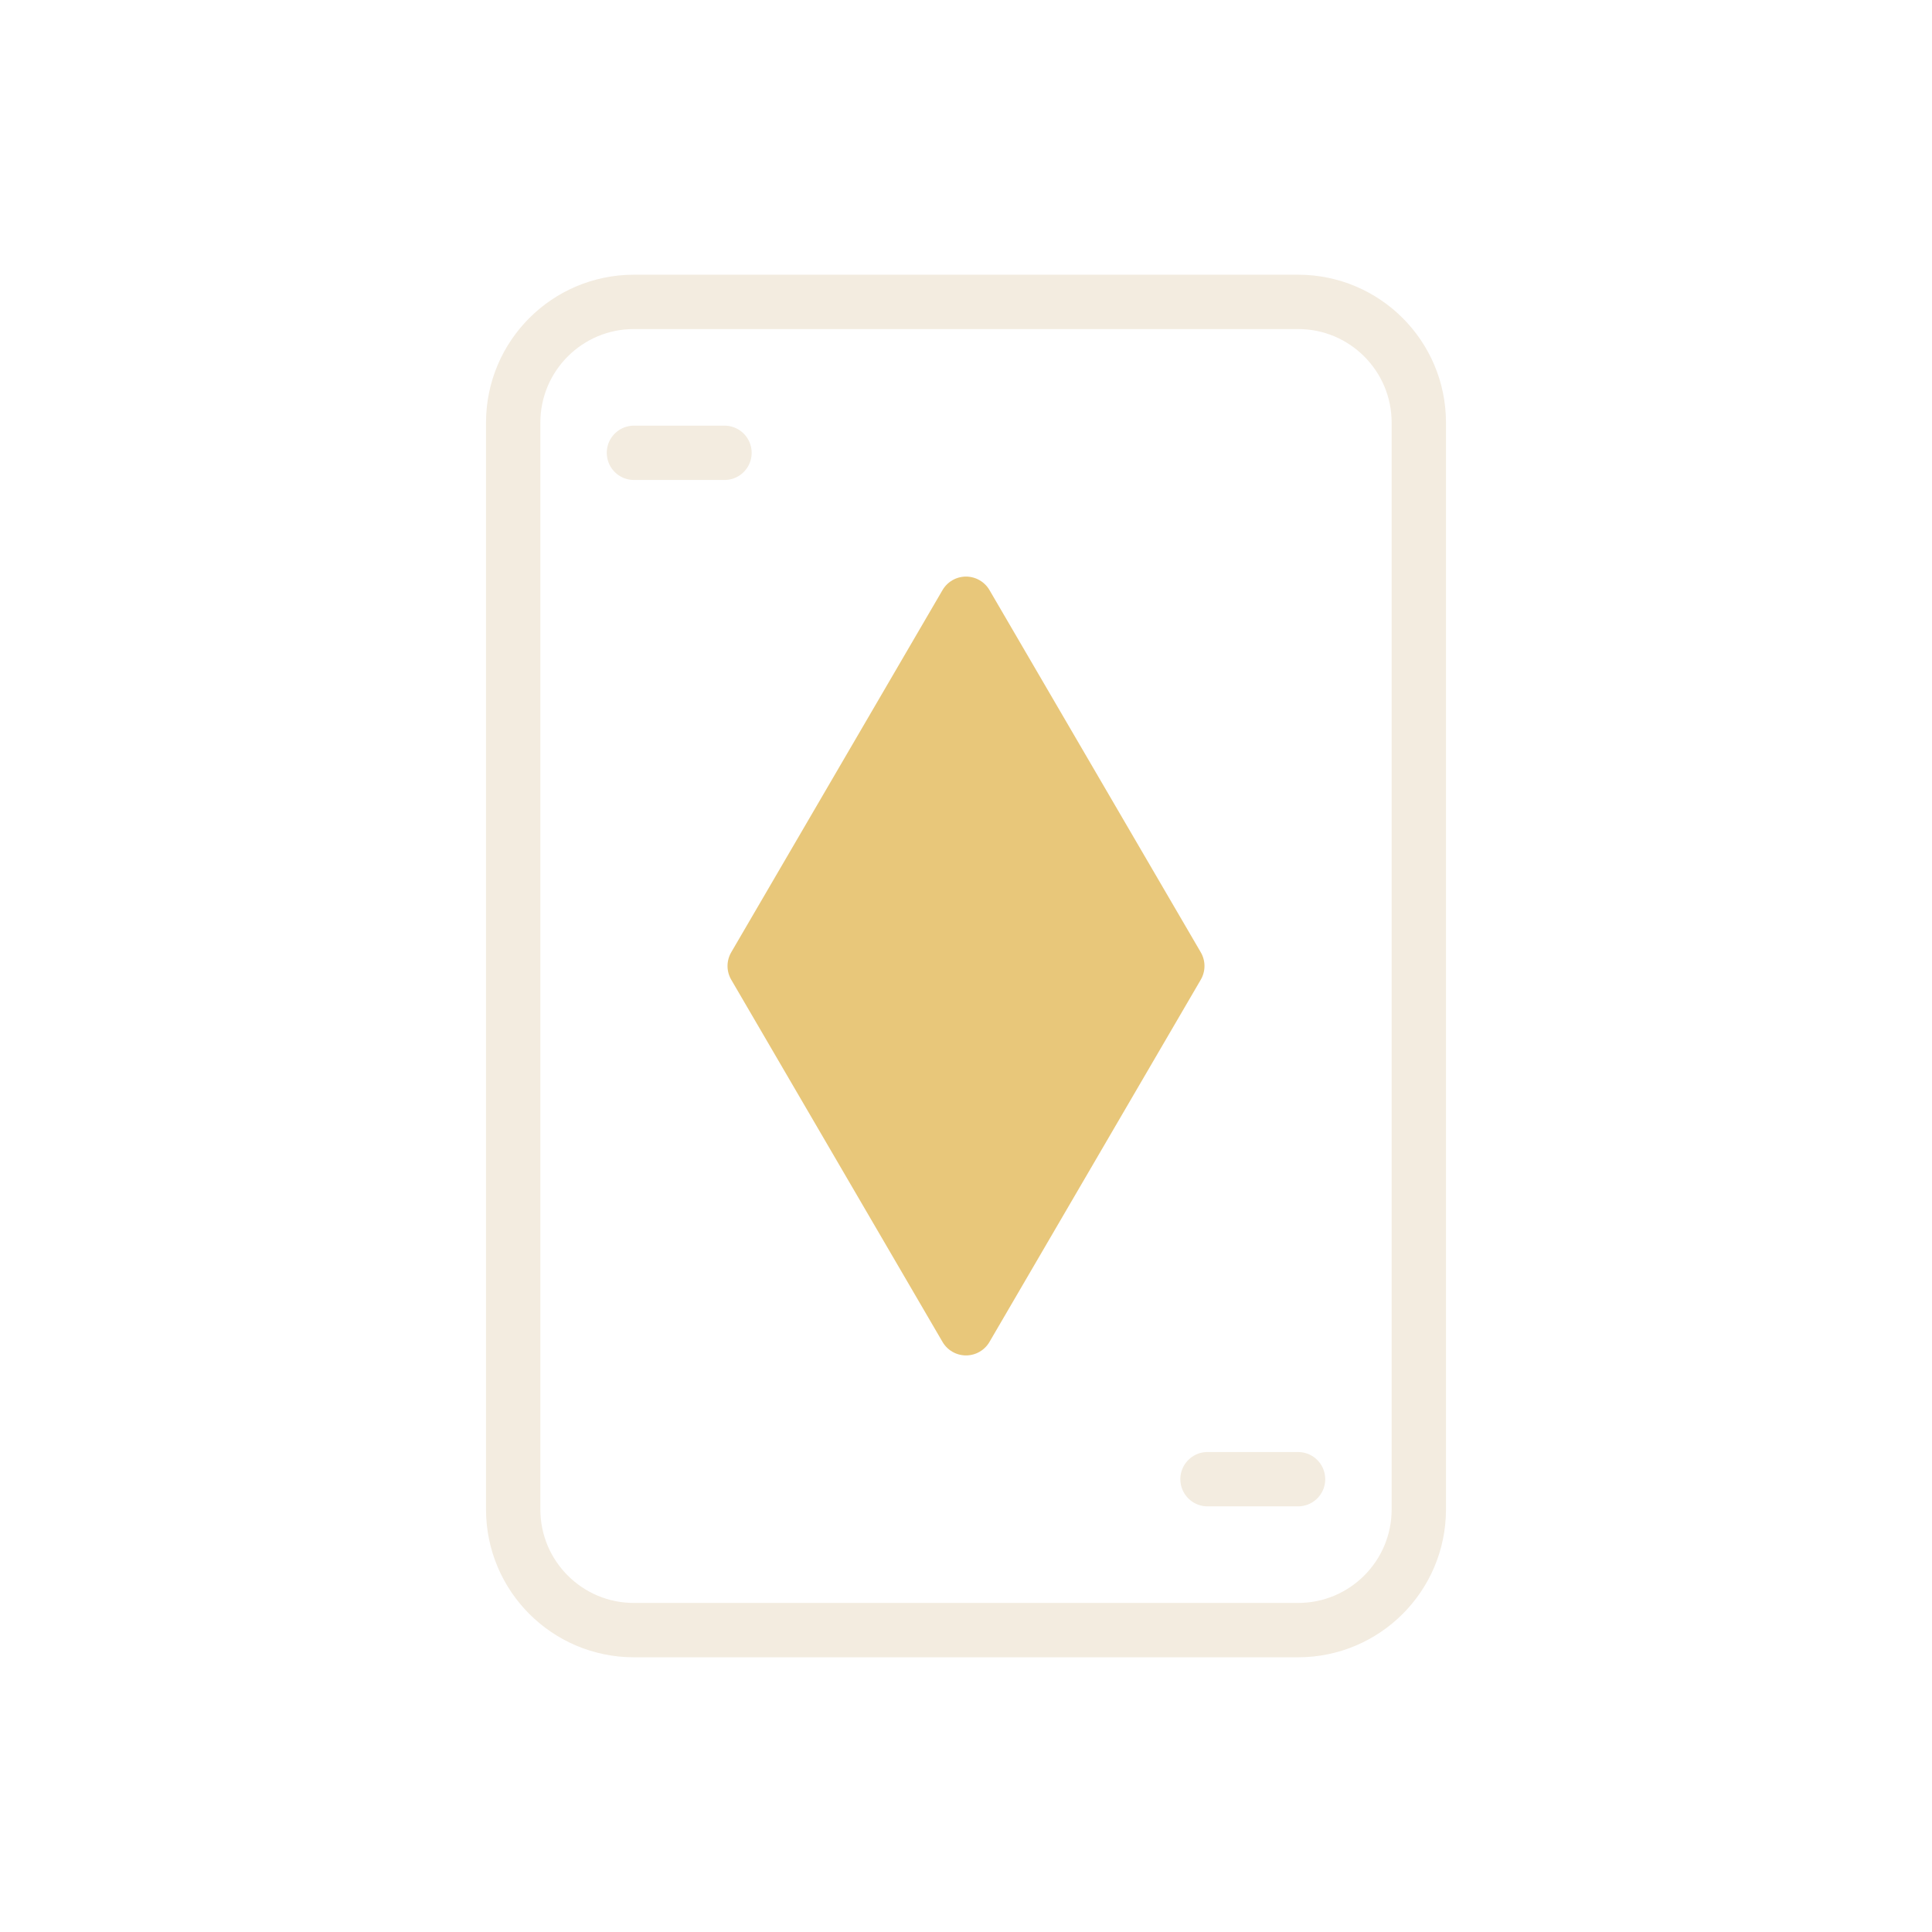
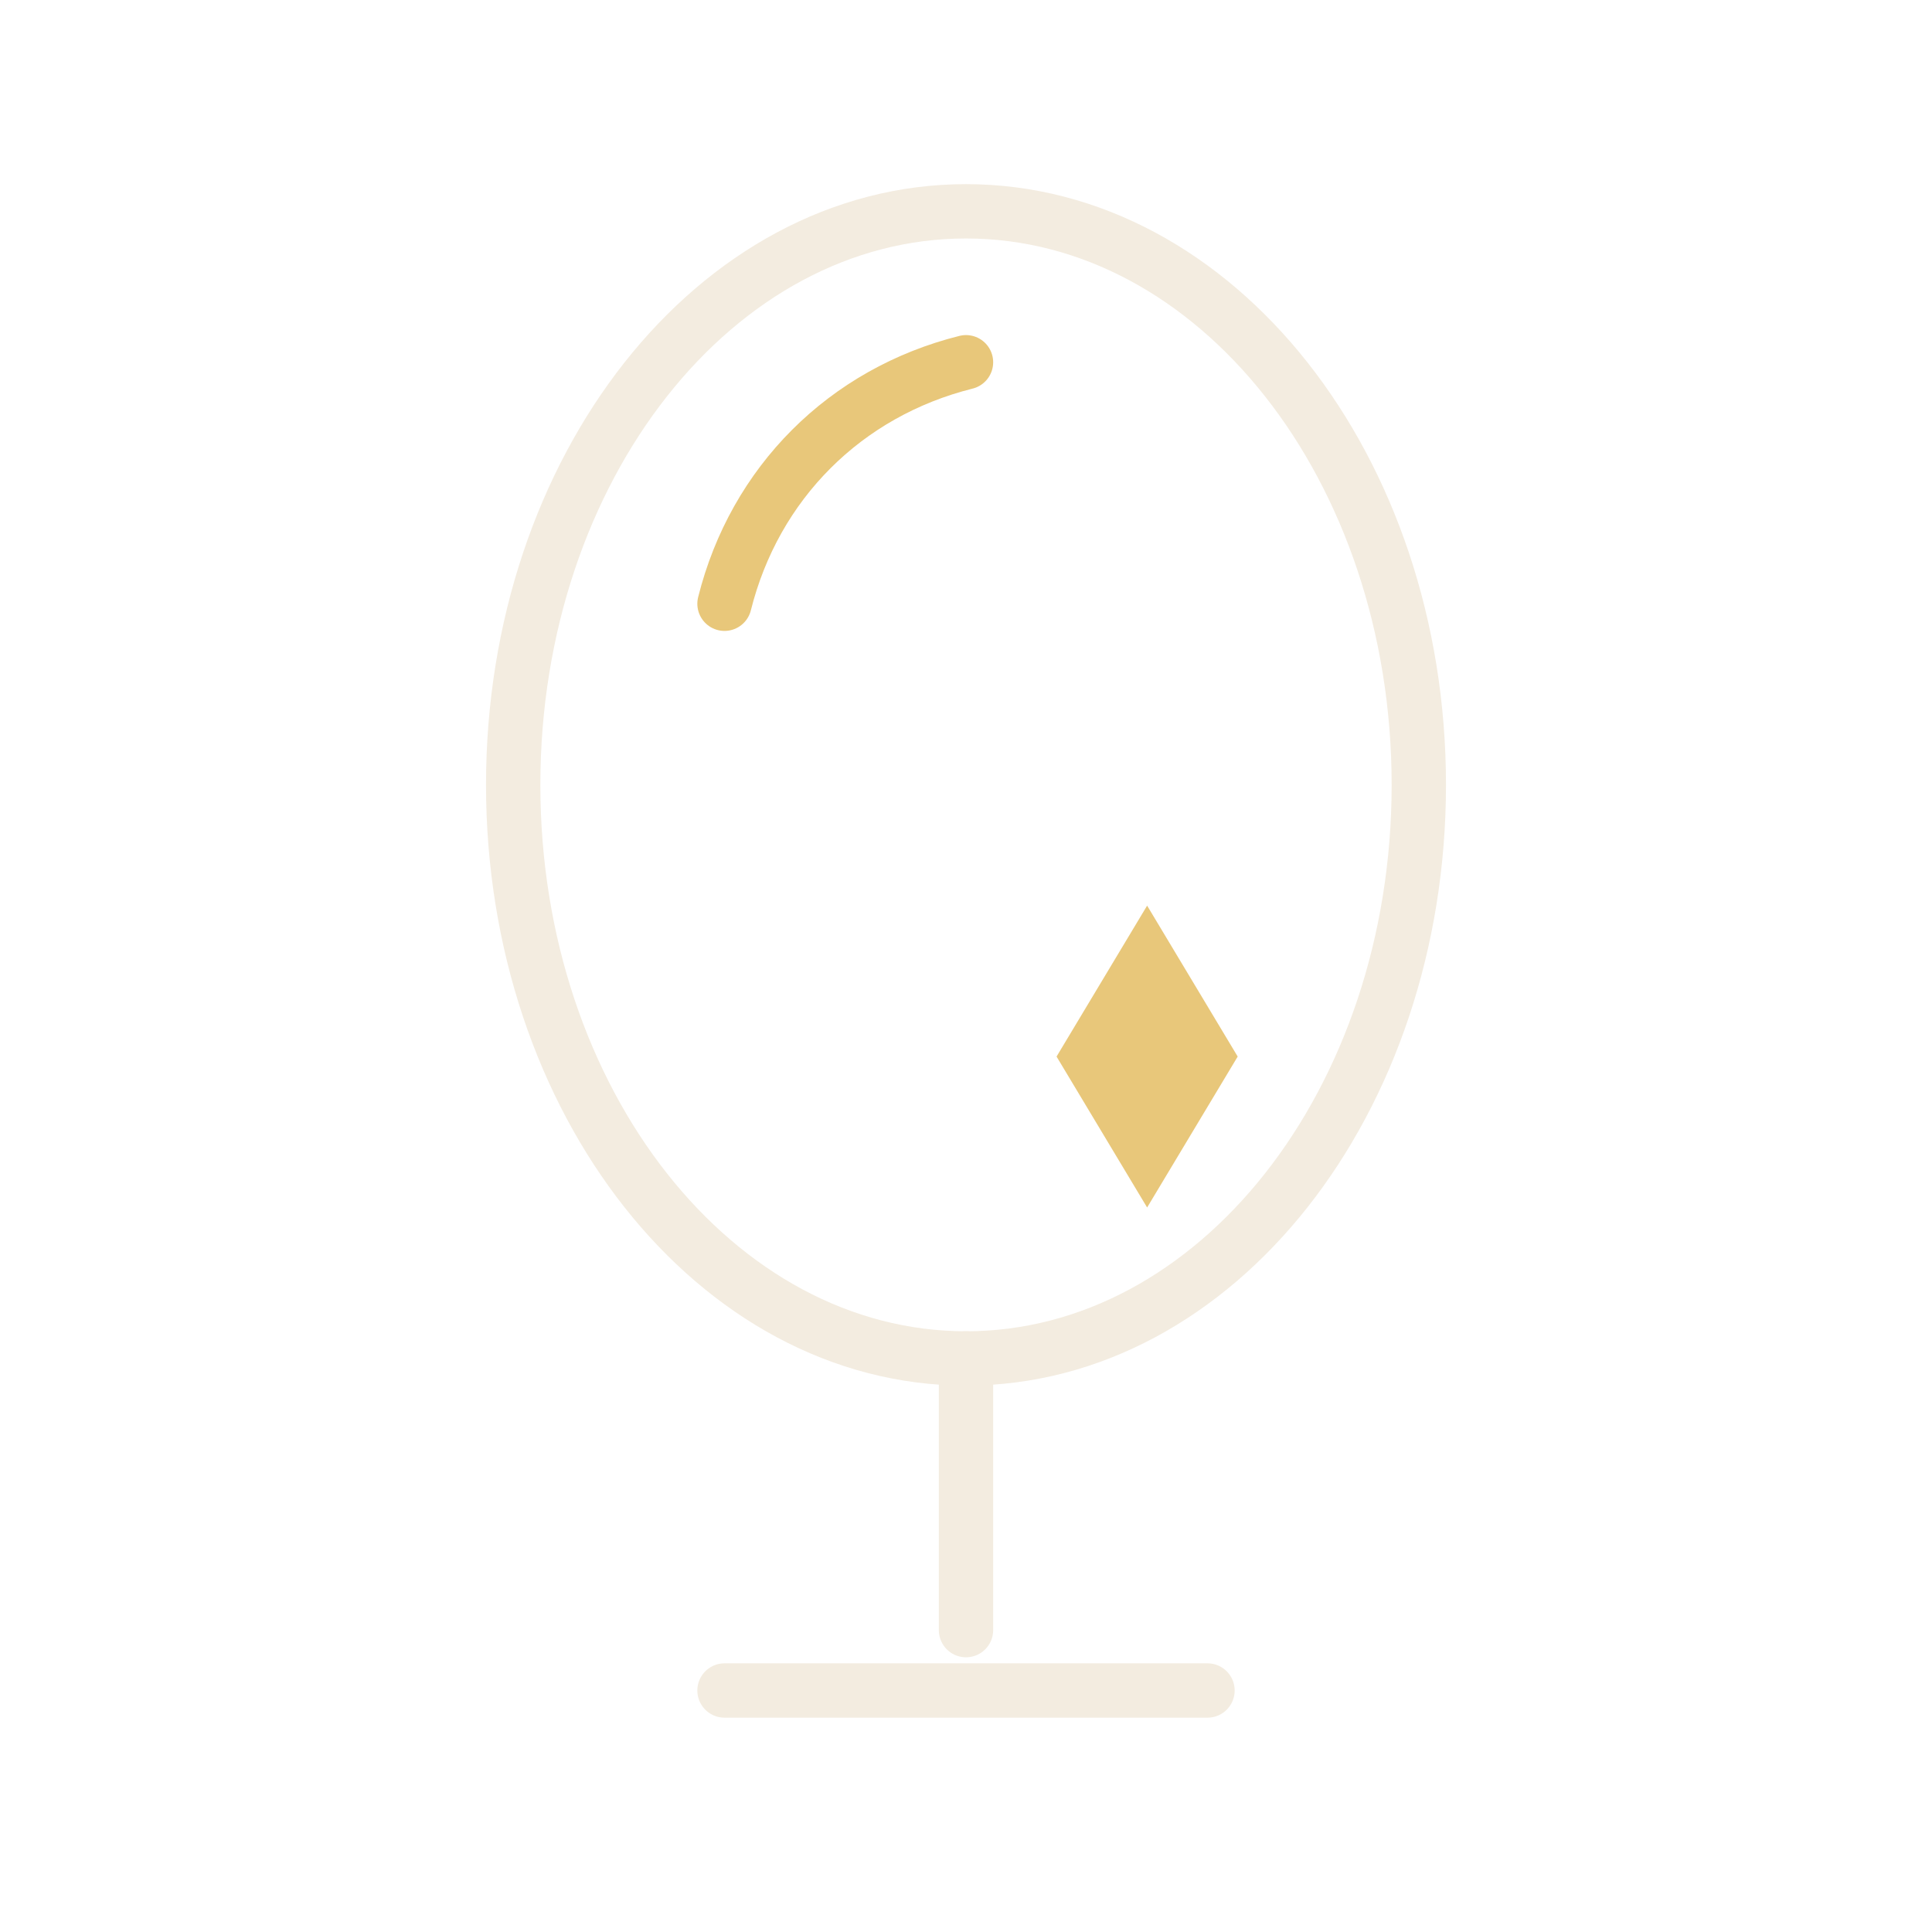
<svg xmlns="http://www.w3.org/2000/svg" viewBox="0 0 64 64" fill="none" stroke="#f3ece0" stroke-width="1.8" stroke-linecap="round" stroke-linejoin="round">
-   <rect x="17" y="10" width="30" height="44" rx="4" />
-   <path d="M32 20l7 12-7 12-7-12z" fill="#e8c77a" stroke="#e8c77a" />
-   <path d="M21 15h3M43 49h-3" />
+   <ellipse cx="32" cy="26" rx="15" ry="19" />
+   <path d="M32 45v9M24 56h16" />
+   <path d="M24 20c1-4 4-7 8-8" stroke="#e8c77a" />
+   <path d="M38 30l3 5-3 5-3-5z" fill="#e8c77a" stroke="none" />
</svg>
